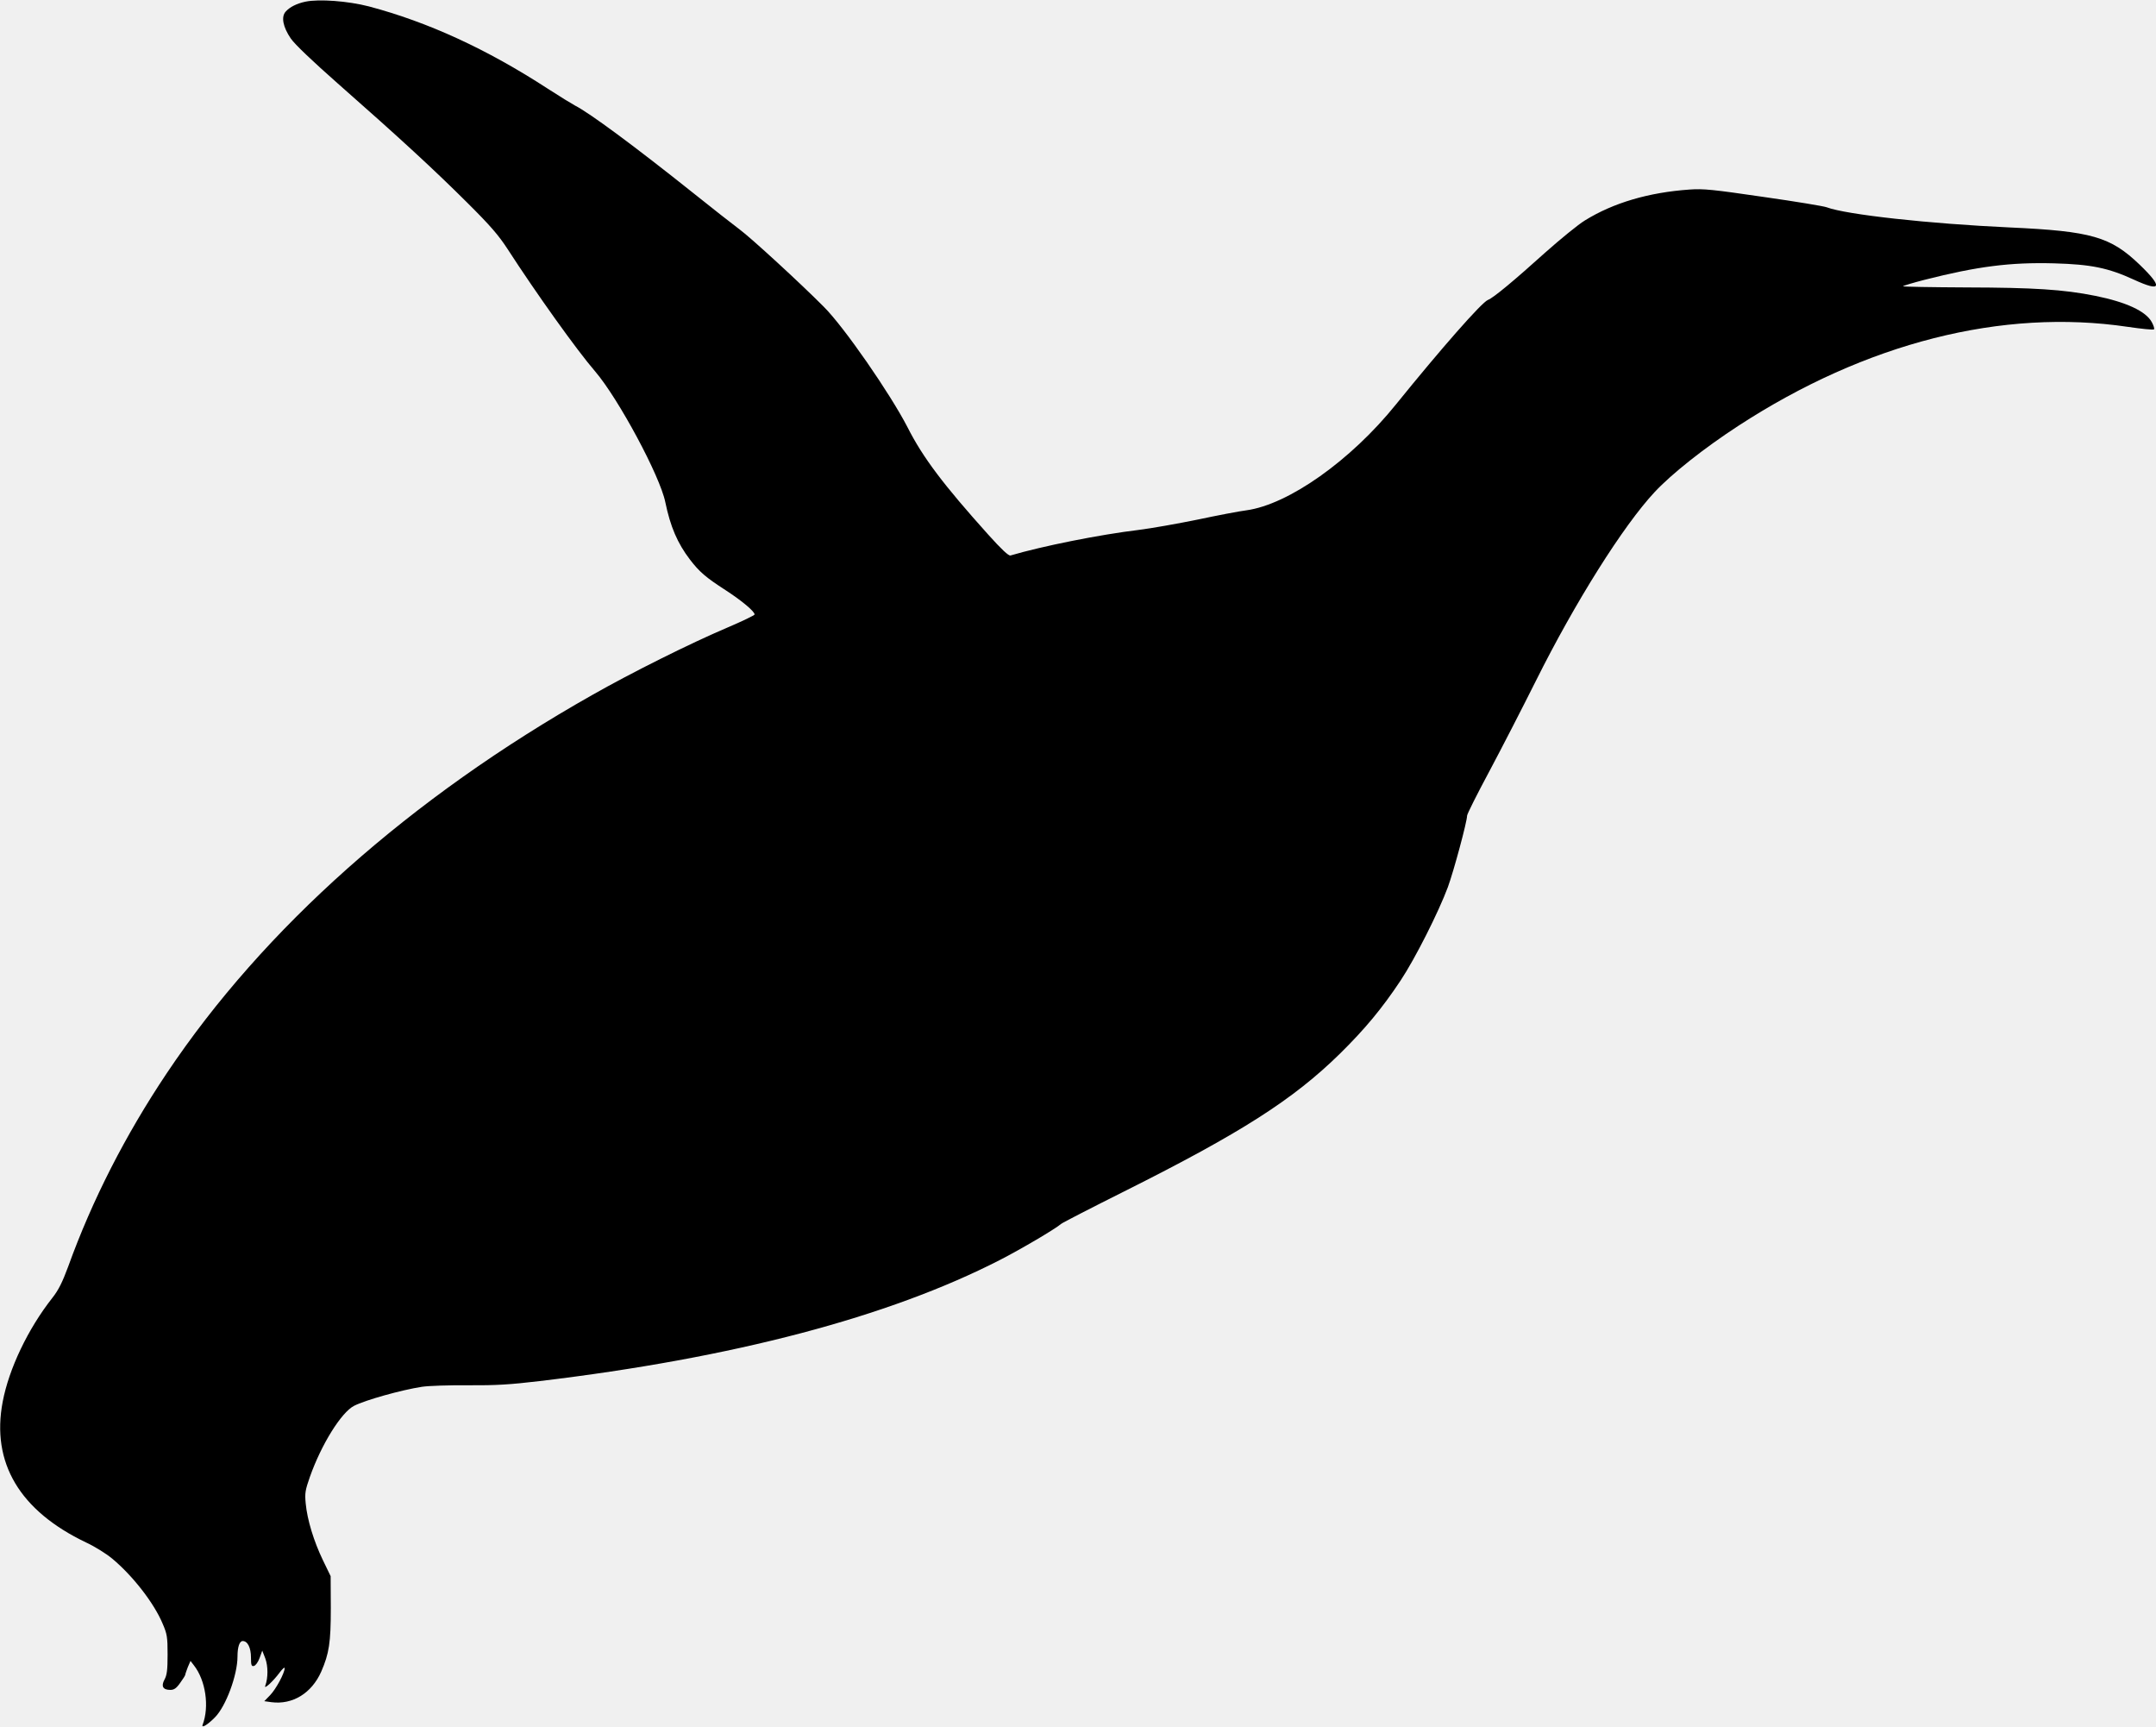
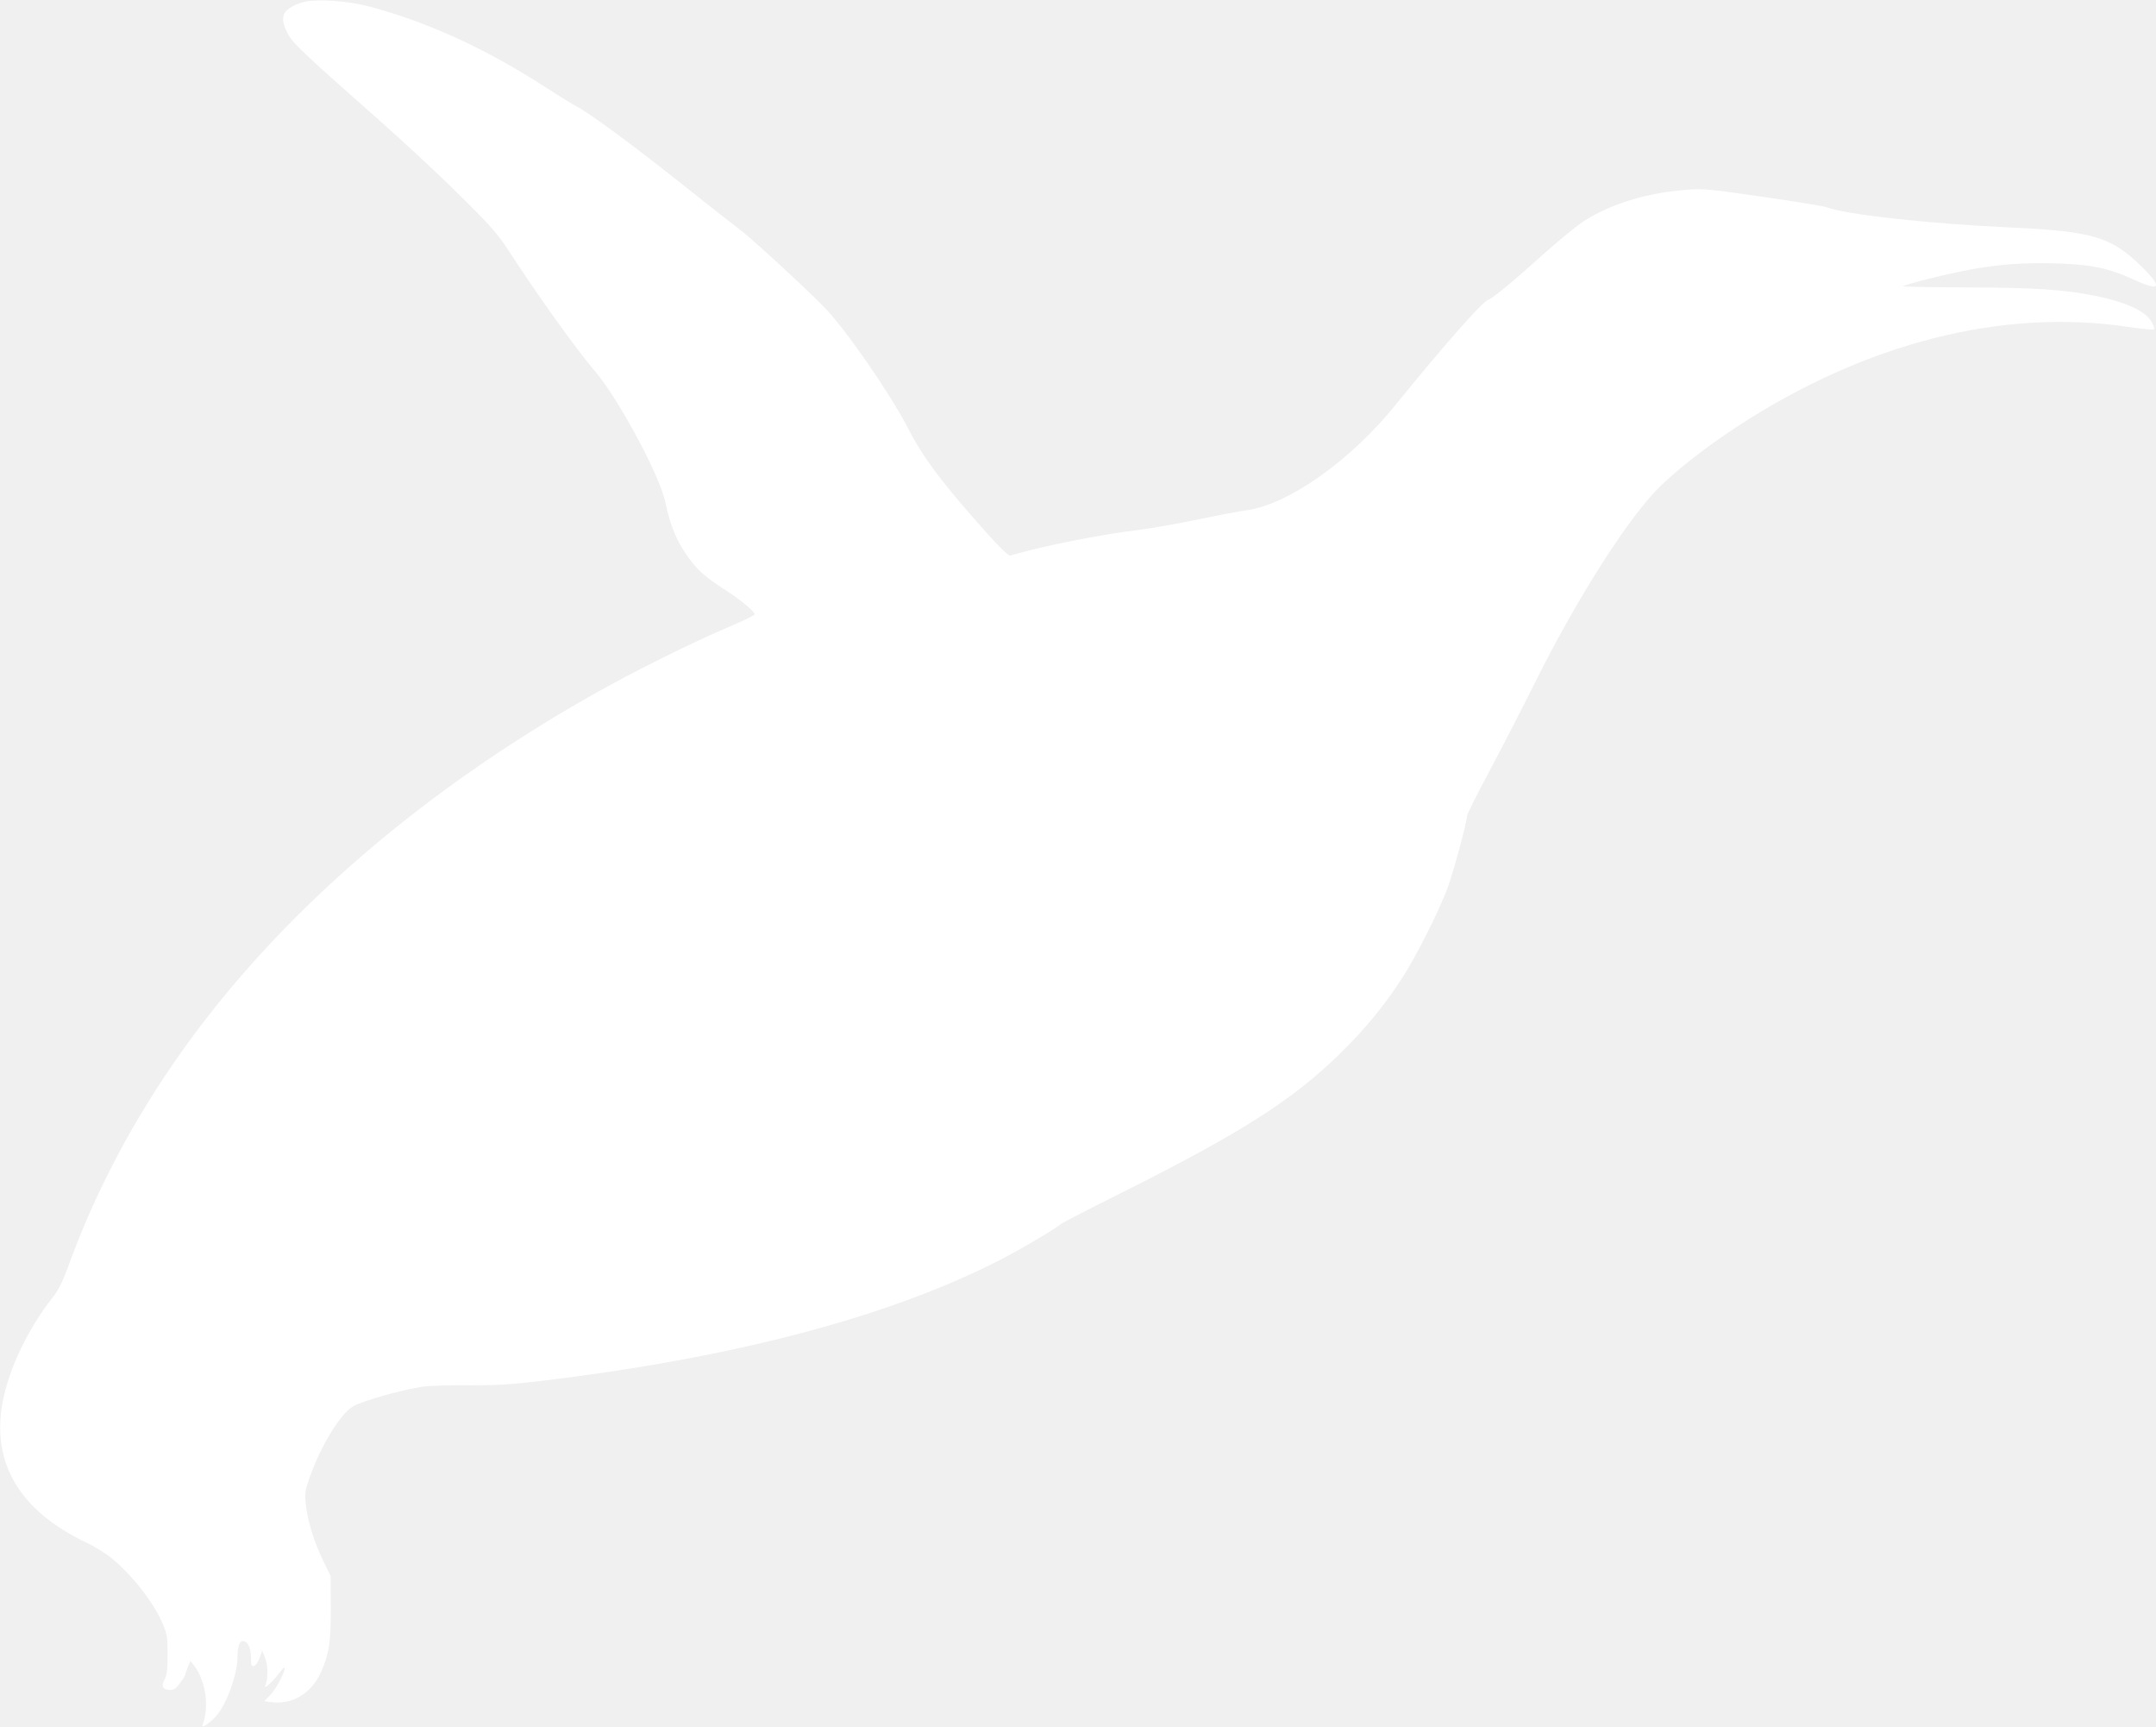
<svg xmlns="http://www.w3.org/2000/svg" version="1.0" width="1280pt" height="1025pt" viewBox="0 0 1280 1025" preserveAspectRatio="xMidYMid meet">
-   <g transform="translate(0,1025) scale(0.1,-0.1)" fill="#000000" stroke="none">
+   <g transform="translate(0,1025) scale(0.1,-0.1)" fill="#ffffff" stroke="none">
    <path d="M1813 10240 c-51 -11 -92 -31 -117 -59 -28 -31 -16 -91 30 -159 24 -35 127 -133 280 -268 374 -329 573 -513 765 -704 141 -140 189 -196 243 -279 169 -261 410 -599 519 -725 138 -161 386 -622 417 -777 30 -145 72 -243 146 -340 56 -73 94 -106 212 -182 97 -63 172 -126 172 -144 0 -5 -73 -40 -162 -78 -217 -92 -570 -268 -802 -400 -1078 -609 -1951 -1385 -2526 -2245 -245 -366 -443 -753 -585 -1147 -35 -94 -57 -139 -94 -186 -145 -184 -258 -421 -295 -617 -69 -362 101 -647 495 -835 50 -23 119 -66 154 -95 122 -101 250 -265 301 -388 26 -60 29 -79 29 -182 0 -92 -4 -122 -18 -148 -22 -40 -10 -62 34 -62 22 0 36 9 59 42 16 22 30 44 30 48 0 4 7 24 15 45 l16 37 20 -26 c70 -89 93 -245 52 -353 -9 -23 29 -1 73 44 65 65 134 251 134 361 0 57 12 92 31 92 29 0 49 -39 49 -98 0 -45 3 -53 17 -50 10 2 25 22 34 47 l16 44 18 -46 c17 -46 17 -116 0 -162 -11 -27 47 26 86 79 16 21 29 33 29 25 0 -29 -52 -125 -86 -160 l-35 -36 43 -6 c125 -16 238 53 295 181 47 108 57 173 57 377 l-1 190 -46 95 c-54 112 -93 240 -102 336 -6 62 -3 79 25 159 68 192 186 382 262 421 66 34 280 94 403 113 39 6 162 10 275 9 166 -1 247 4 425 25 1149 137 2071 380 2732 719 125 64 330 185 363 214 8 7 177 94 375 193 693 347 1003 545 1281 818 147 145 248 266 359 433 87 131 226 407 281 555 35 96 114 389 114 424 0 9 59 127 131 261 72 135 197 378 278 540 232 465 518 920 705 1120 101 108 294 261 497 393 756 492 1566 698 2312 587 82 -12 151 -19 155 -15 4 3 -2 23 -13 43 -35 65 -152 119 -335 156 -189 38 -367 49 -762 50 -213 1 -384 4 -380 7 4 4 61 21 127 38 315 80 509 105 770 98 219 -6 322 -27 474 -97 163 -75 174 -46 34 89 -173 166 -286 199 -771 221 -479 22 -971 76 -1088 120 -15 6 -183 34 -373 61 -302 44 -358 50 -440 44 -243 -17 -453 -79 -621 -183 -41 -25 -146 -111 -235 -190 -183 -165 -310 -271 -341 -282 -37 -14 -279 -290 -546 -620 -269 -334 -639 -595 -889 -629 -41 -5 -171 -30 -289 -55 -118 -24 -275 -52 -348 -61 -233 -28 -573 -96 -763 -152 -11 -3 -53 36 -132 124 -265 295 -388 457 -479 637 -102 198 -377 596 -498 716 -138 139 -432 409 -500 459 -41 31 -163 126 -270 212 -351 280 -620 479 -707 523 -17 9 -89 53 -160 99 -363 236 -712 396 -1063 489 -124 32 -296 45 -377 28z" />
  </g>
</svg>
